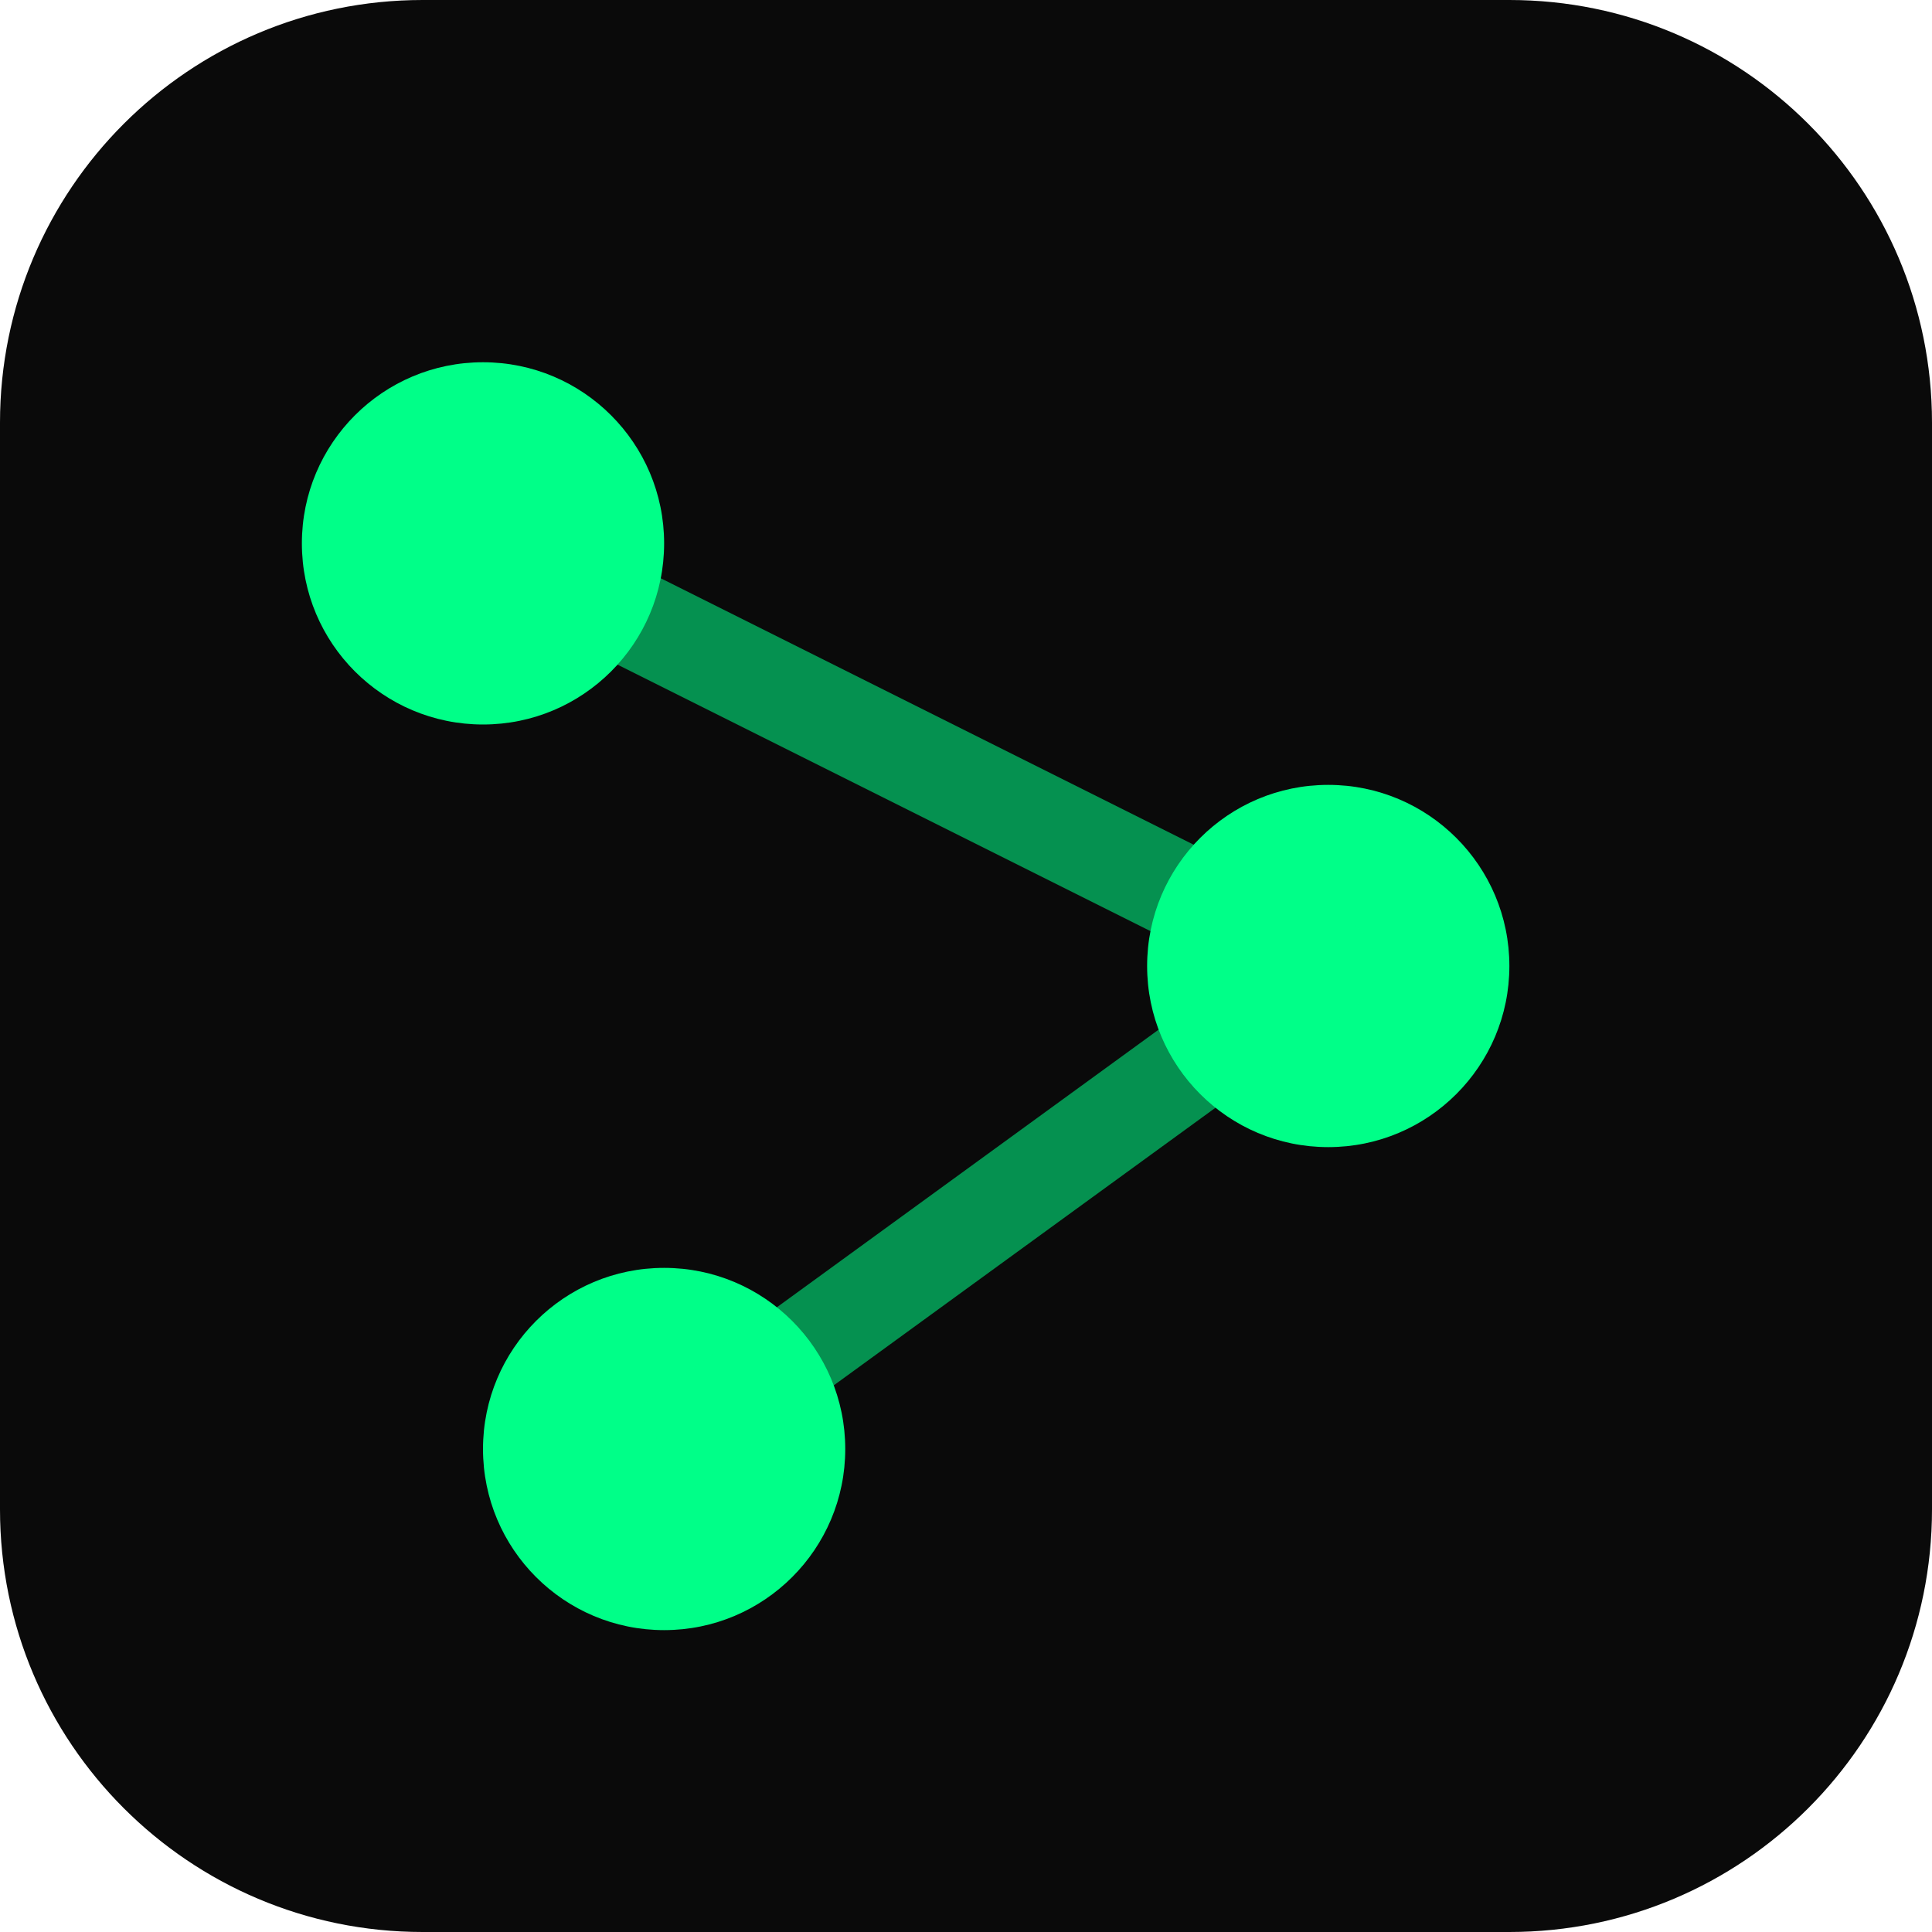
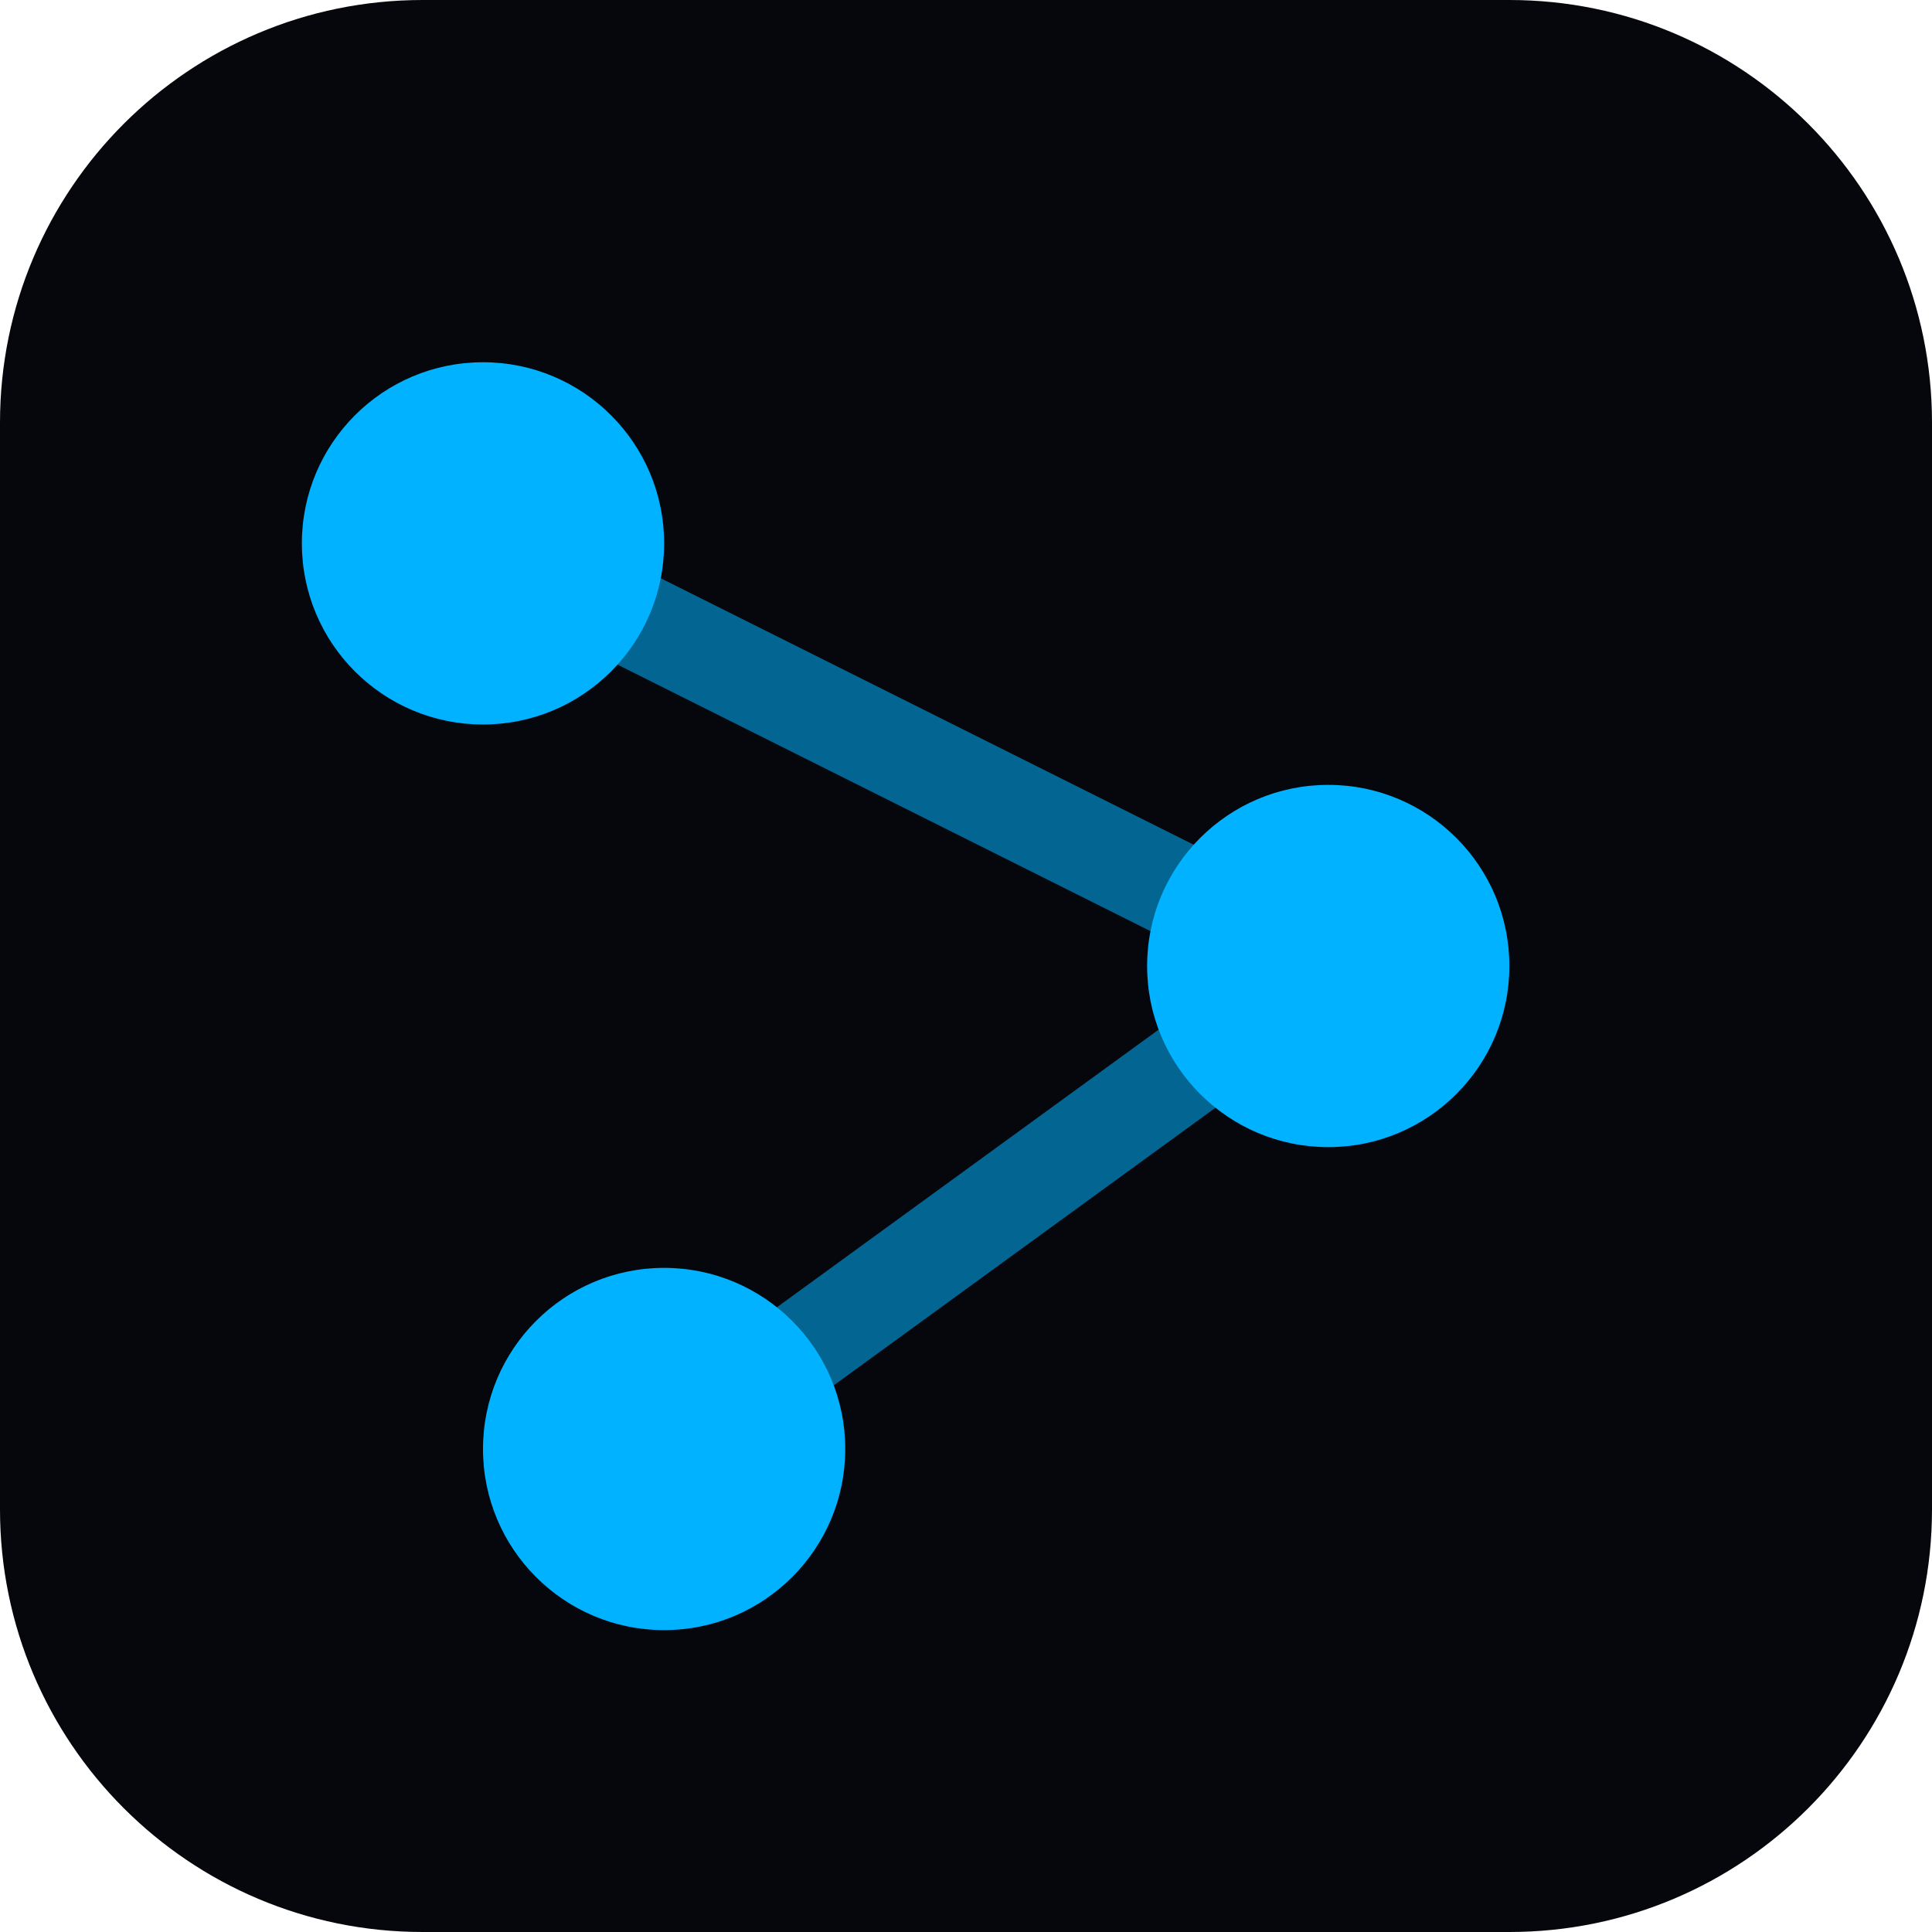
<svg xmlns="http://www.w3.org/2000/svg" viewBox="0 0 32 32">
-   <rect width="32" height="32" rx="7" fill="#0a0a0a" />
-   <circle cx="8" cy="9" r="3" fill="#00ff88" />
-   <circle cx="22" cy="16" r="3" fill="#00ff88" />
-   <circle cx="11" cy="24" r="3" fill="#00ff88" />
-   <path d="M8 9 L22 16 L11 24" stroke="#00ff88" stroke-width="1.6" fill="none" stroke-linejoin="round" opacity="0.55" />
+   <rect width="32" height="32" rx="7" fill="#06070d" />
+   <circle cx="8" cy="9" r="3" fill="#00b2ff" />
+   <circle cx="22" cy="16" r="3" fill="#00b2ff" />
+   <circle cx="11" cy="24" r="3" fill="#00b2ff" />
+   <path d="M8 9 L22 16 L11 24" stroke="#00b2ff" stroke-width="1.6" fill="none" stroke-linejoin="round" opacity="0.55" />
</svg>
